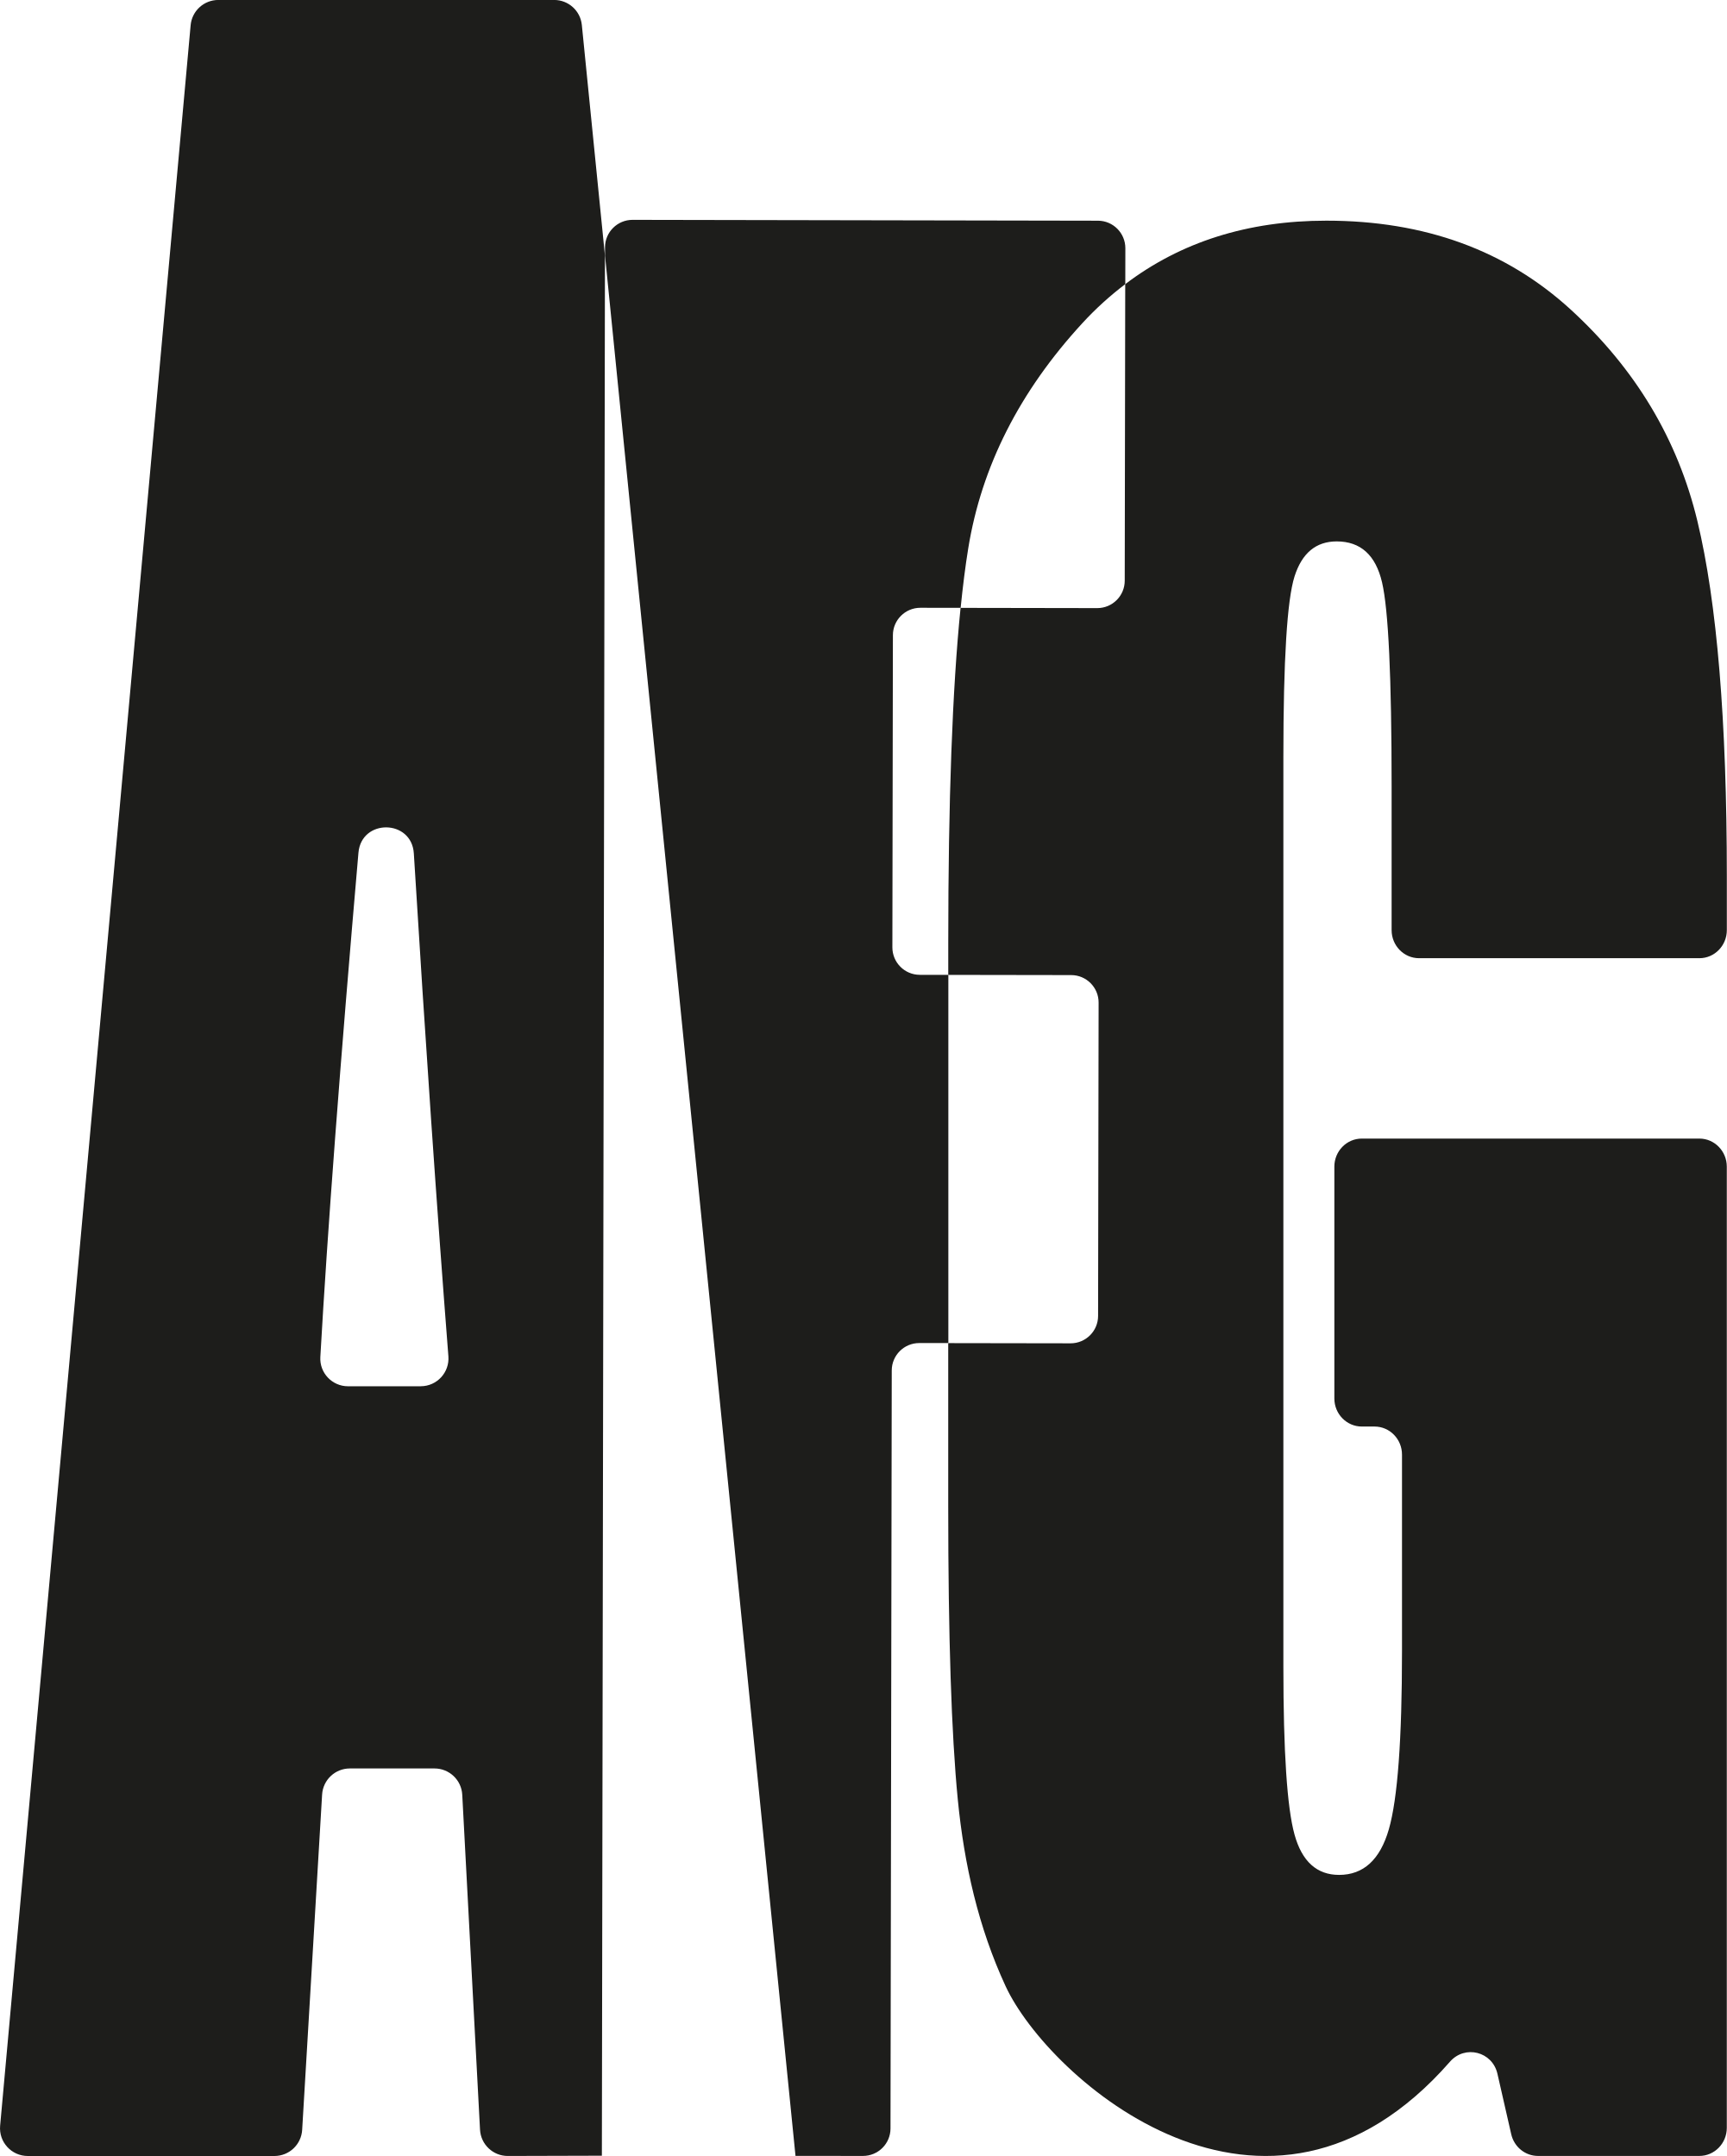
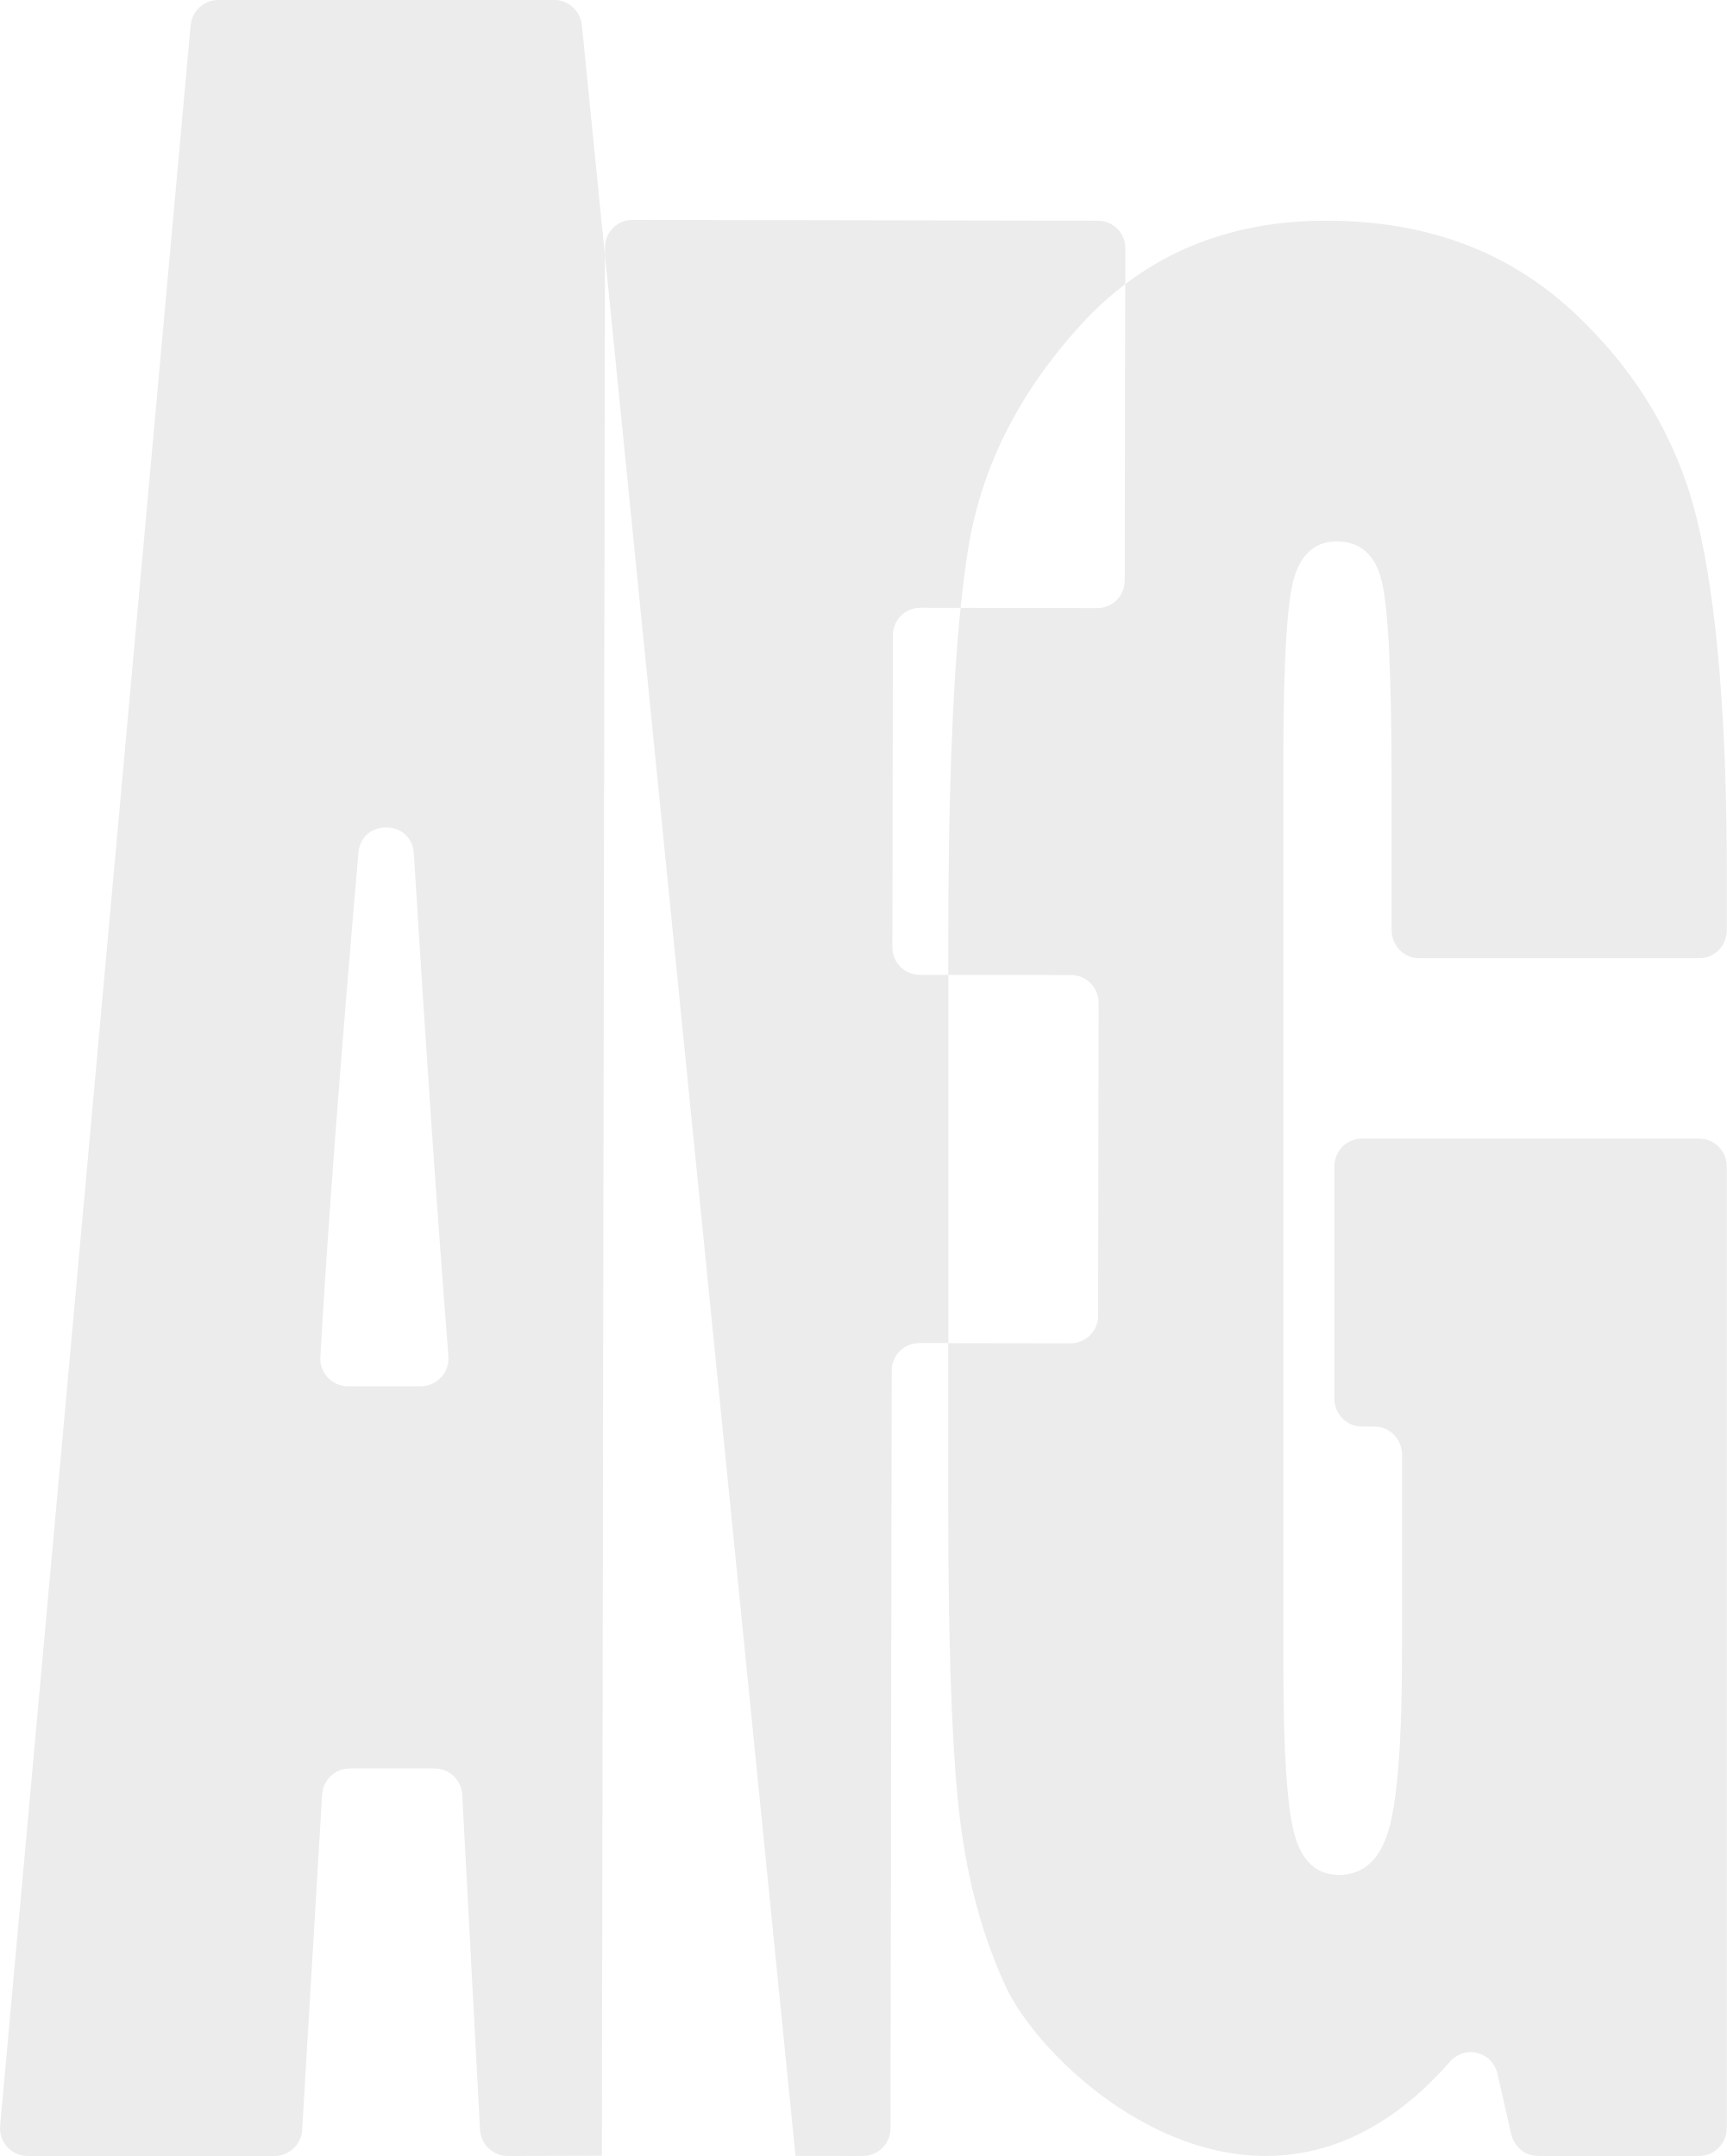
- <svg xmlns="http://www.w3.org/2000/svg" id="Capa_1" data-name="Capa 1" viewBox="0 0 525.65 656.47">
+ <svg xmlns="http://www.w3.org/2000/svg" id="Capa_1" version="1.1" viewBox="0 0 525.65 656.47">
  <defs>
    <style>
-       .cls-1 {
-         fill: #1d1d1b;
+       .st0 {
+         fill: #ececec;
      }
    </style>
  </defs>
  <g id="AFG">
-     <path id="G" class="cls-1" d="M432,291.76h85.29c4.62,0,8.36-3.83,8.36-8.55v-16.4c0-47.29-2.99-83.36-8.97-108.19-5.98-24.83-18.82-46.28-38.53-64.34-19.71-18.06-44.51-27.09-74.39-27.09-23.89,0-44.29,6.46-61.24,19.33l-.15,90.29c0,4.62-3.76,8.36-8.38,8.35l-41.59-.07c-2.5,24.69-3.75,58.68-3.75,102.04v9.71l37.42.06c4.62,0,8.36,3.76,8.35,8.38l-.16,95.39c0,4.62-3.76,8.36-8.38,8.35l-37.24-.06v49.63c0,39.69.97,69.46,2.91,89.3,1.94,19.85,6.3,39.03,14.55,56.86,12.98,28.04,79.29,86.98,135.28,23,4.54-5.19,12.89-3.11,14.44,3.68l4.2,18.41c.88,3.87,4.26,6.61,8.15,6.61h49.11c4.62,0,8.36-3.83,8.36-8.55v-292.67c0-4.72-3.74-8.55-8.36-8.55h-102.74c-4.62,0-8.36,3.83-8.36,8.55v70.58c0,4.72,3.74,8.55,8.36,8.55h3.87c4.62,0,8.36,3.83,8.36,8.55v59.89c0,26.86-1.33,44.92-4,54.18-2.67,9.27-7.72,13.9-15.15,13.9-6.78,0-11.31-4.1-13.57-12.3-2.27-8.2-3.39-25.25-3.39-51.16V230.44c0-29.47,1.13-47.77,3.39-54.9,2.26-7.13,6.54-10.69,12.84-10.69,7.27,0,11.87,4.16,13.81,12.48,1.94,8.32,2.91,29,2.91,62.03v43.85c0,4.72,3.74,8.55,8.36,8.55Z" />
-     <path id="F" class="cls-1" d="M279.99,296.82c-4.62,0-8.36-3.76-8.35-8.38l.16-95.03c0-4.62,3.76-8.36,8.38-8.35l12.24.02c.68-6.7,1.44-12.76,2.31-18.09,4.04-24.95,15.63-47.82,34.77-68.62,4.08-4.44,8.44-8.37,13.04-11.86l.02-10.93c0-4.62-3.73-8.37-8.35-8.38l-141.66-.26c-4.62,0-8.37,3.73-8.38,8.35v2.56s57.98,578.58,57.98,578.58l20.54.02c4.62,0,8.37-3.73,8.38-8.35l.38-230.81c0-4.62,3.76-8.36,8.38-8.35h8.85s0-112.11,0-112.11h-8.67Z" />
-     <path id="A" class="cls-1" d="M183.21,656.39l.94-578.54-7.04-70.26c-.44-4.31-4.07-7.6-8.41-7.6h-102.25c-4.37,0-8.02,3.33-8.42,7.69L.04,647.26c-.45,4.95,3.45,9.21,8.42,9.21h75.08c4.47,0,8.17-3.48,8.44-7.95l6.07-102.1c.27-4.46,3.96-7.95,8.44-7.95h25.78c4.49,0,8.2,3.52,8.44,8l5.41,101.99c.24,4.49,3.95,8,8.44,8l28.68-.08ZM128.06,422.1h-22.11c-4.85,0-8.71-4.06-8.44-8.9,2.16-38.16,6.03-89.34,11.6-153.55.9-10.43,16.21-10.24,16.86.2,3.51,57.2,7.02,108.25,10.52,153.13.38,4.91-3.5,9.11-8.42,9.11Z" />
+     <path id="G" class="st0" d="M432,291.76h85.29c4.62,0,8.36-3.83,8.36-8.55v-16.4c0-47.29-2.99-83.36-8.97-108.19-5.98-24.83-18.82-46.28-38.53-64.34s-44.51-27.09-74.39-27.09c-23.89,0-44.29,6.46-61.24,19.33l-.15,90.29c0,4.62-3.76,8.36-8.38,8.35l-41.59-.07c-2.5,24.69-3.75,58.68-3.75,102.04v9.71l37.42.06c4.62,0,8.36,3.76,8.35,8.38l-.16,95.39c0,4.62-3.76,8.36-8.38,8.35l-37.24-.06v49.63c0,39.69.97,69.46,2.91,89.3,1.94,19.85,6.3,39.03,14.55,56.86,12.98,28.04,79.29,86.98,135.28,23,4.54-5.19,12.89-3.11,14.44,3.68l4.2,18.41c.88,3.87,4.26,6.61,8.15,6.61h49.11c4.62,0,8.36-3.83,8.36-8.55v-292.67c0-4.72-3.74-8.55-8.36-8.55h-102.74c-4.62,0-8.36,3.83-8.36,8.55v70.58c0,4.72,3.74,8.55,8.36,8.55h3.87c4.62,0,8.36,3.83,8.36,8.55v59.89c0,26.86-1.33,44.92-4,54.18-2.67,9.27-7.72,13.9-15.15,13.9-6.78,0-11.31-4.1-13.57-12.3-2.27-8.2-3.39-25.25-3.39-51.16V230.44c0-29.47,1.13-47.77,3.39-54.9,2.26-7.13,6.54-10.69,12.84-10.69,7.27,0,11.87,4.16,13.81,12.48s2.91,29,2.91,62.03v43.85c0,4.72,3.74,8.55,8.36,8.55h.03Z" />
+     <path id="F" class="st0" d="M279.99,296.82c-4.62,0-8.36-3.76-8.35-8.38l.16-95.03c0-4.62,3.76-8.36,8.38-8.35l12.24.02c.68-6.7,1.44-12.76,2.31-18.09,4.04-24.95,15.63-47.82,34.77-68.62,4.08-4.44,8.44-8.37,13.04-11.86l.02-10.93c0-4.62-3.73-8.37-8.35-8.38l-141.66-.26c-4.62,0-8.37,3.73-8.38,8.35v2.56l57.98,578.58,20.54.02c4.62,0,8.37-3.73,8.38-8.35l.38-230.81c0-4.62,3.76-8.36,8.38-8.35h8.85v-112.11h-8.69Z" />
+     <path id="A" class="st0" d="M183.21,656.39l.94-578.54-7.04-70.26C176.67,3.28,173.04,0,168.7,0h-102.25c-4.37,0-8.02,3.33-8.42,7.69L.04,647.26c-.45,4.95,3.45,9.21,8.42,9.21h75.08c4.47,0,8.17-3.48,8.44-7.95l6.07-102.1c.27-4.46,3.96-7.95,8.44-7.95h25.78c4.49,0,8.2,3.52,8.44,8l5.41,101.99c.24,4.49,3.95,8,8.44,8l28.68-.08h-.03ZM128.06,422.1h-22.11c-4.85,0-8.71-4.06-8.44-8.9,2.16-38.16,6.03-89.34,11.6-153.55.9-10.43,16.21-10.24,16.86.2,3.51,57.2,7.02,108.25,10.52,153.13.38,4.91-3.5,9.11-8.42,9.11h0Z" />
  </g>
</svg>
